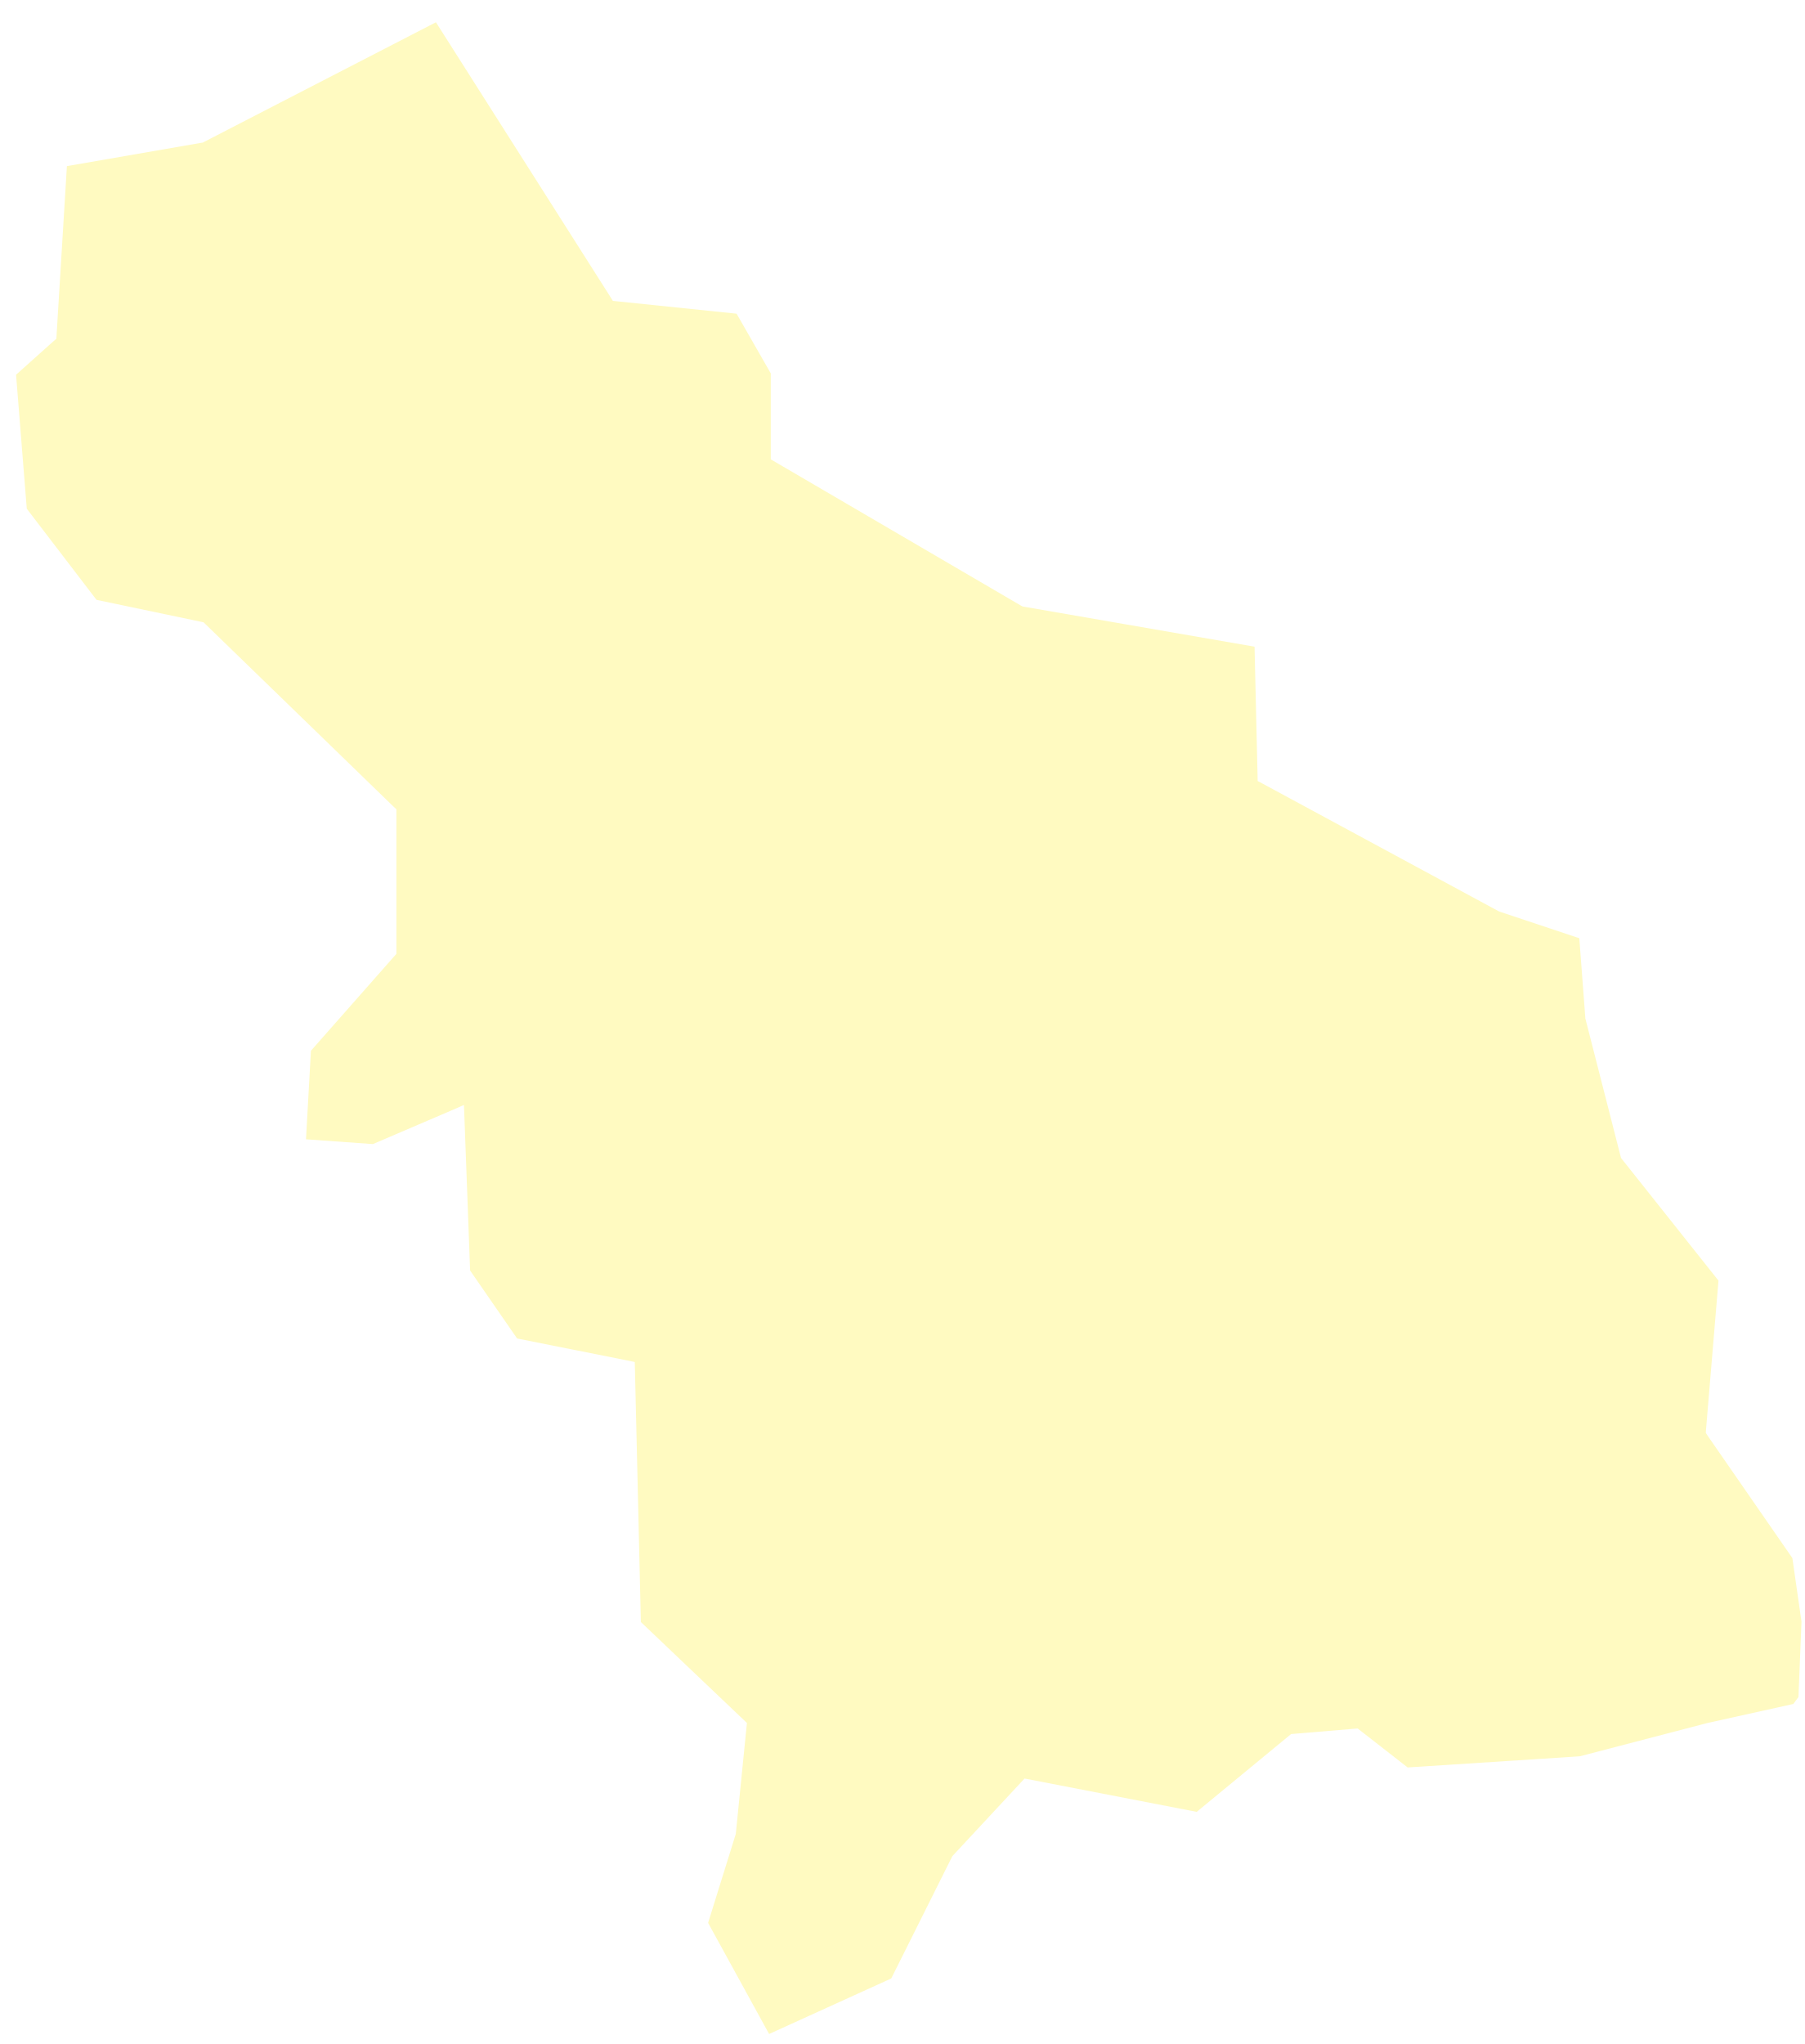
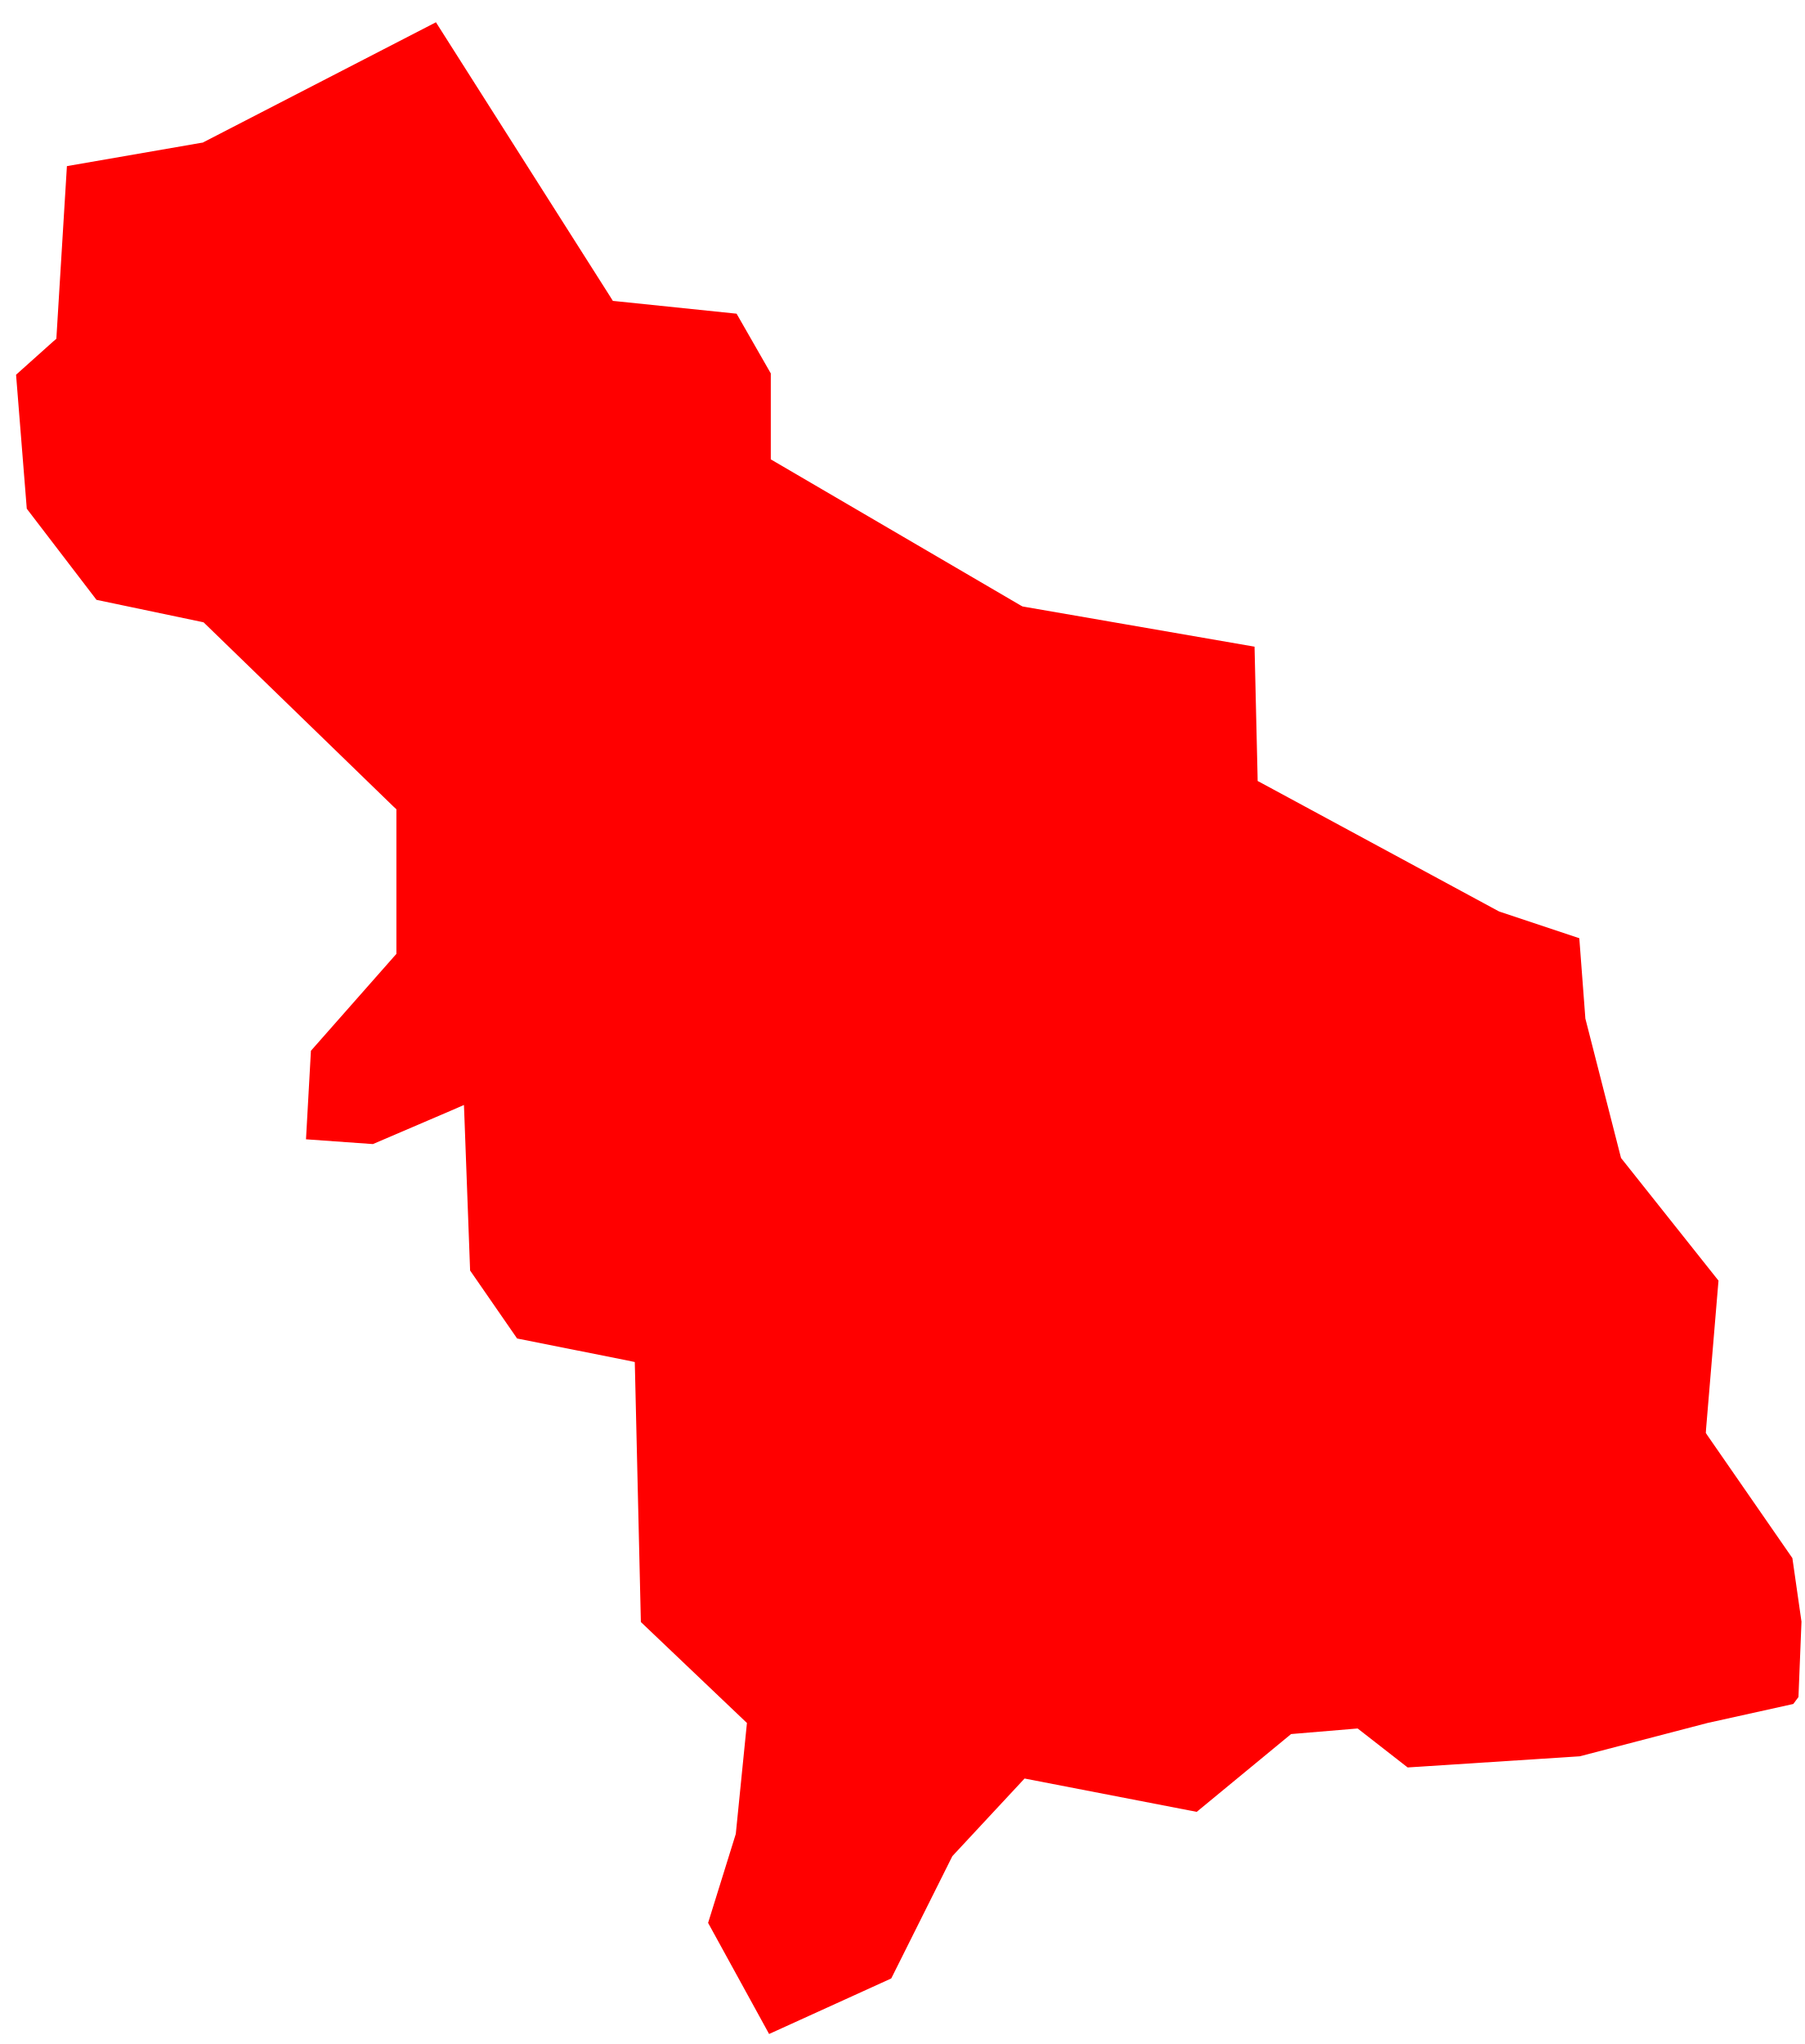
<svg xmlns="http://www.w3.org/2000/svg" width="68" height="77" viewBox="0 0 68 77" fill="none">
-   <path fill-rule="evenodd" clip-rule="evenodd" d="M24.146 61.104L28.142 64.907L27.722 69.087L26.679 72.437L28.977 76.623L33.579 74.531L35.881 69.924L38.602 66.999L45.088 68.255L48.644 65.324L51.152 65.114L53.035 66.582L59.521 66.162L64.332 64.907L67.565 64.191L67.76 63.93L67.874 61.09L67.531 58.696L64.348 54.099L64.27 53.982L64.278 53.843L64.747 48.243L61.13 43.692L61.076 43.625L61.055 43.546L59.737 38.392L59.729 38.358L59.728 38.323L59.503 35.344L56.518 34.349L56.478 34.334L56.455 34.323L47.585 29.528L47.384 29.421L47.38 29.195L47.267 24.361L38.594 22.858L38.524 22.845L38.464 22.813L29.233 17.417L29.041 17.305V17.084V14.067L27.752 11.817L23.279 11.354L23.09 11.335L22.993 11.178L16.425 0.839L7.692 5.344L7.641 5.372L7.582 5.38L2.521 6.258L2.133 12.599L2.123 12.763L2.003 12.865L0.605 14.117L1.009 19.164L3.636 22.597L7.561 23.42L7.67 23.444L7.752 23.523L14.816 30.376L14.935 30.486V30.655V35.789V35.934L14.835 36.046L11.715 39.584L11.529 42.919L14.05 43.099L16.96 41.852L17.48 41.626L17.502 42.2L17.712 47.862L19.483 50.423L23.61 51.245L23.916 51.309L23.924 51.62L24.146 61.104Z" fill="#FFFAC1" />
+   <path fill-rule="evenodd" clip-rule="evenodd" d="M24.146 61.104L28.142 64.907L27.722 69.087L26.679 72.437L28.977 76.623L33.579 74.531L35.881 69.924L38.602 66.999L45.088 68.255L48.644 65.324L51.152 65.114L53.035 66.582L59.521 66.162L64.332 64.907L67.565 64.191L67.76 63.93L67.874 61.09L67.531 58.696L64.348 54.099L64.27 53.982L64.278 53.843L64.747 48.243L61.13 43.692L61.076 43.625L61.055 43.546L59.737 38.392L59.729 38.358L59.728 38.323L59.503 35.344L56.518 34.349L56.478 34.334L56.455 34.323L47.585 29.528L47.384 29.421L47.38 29.195L47.267 24.361L38.594 22.858L38.524 22.845L38.464 22.813L29.233 17.417L29.041 17.305V17.084V14.067L27.752 11.817L23.279 11.354L23.09 11.335L22.993 11.178L16.425 0.839L7.692 5.344L7.641 5.372L7.582 5.38L2.521 6.258L2.133 12.599L2.123 12.763L2.003 12.865L0.605 14.117L1.009 19.164L3.636 22.597L7.561 23.42L7.67 23.444L7.752 23.523L14.816 30.376L14.935 30.486V30.655V35.789V35.934L14.835 36.046L11.715 39.584L11.529 42.919L14.05 43.099L16.96 41.852L17.48 41.626L17.502 42.2L17.712 47.862L19.483 50.423L23.61 51.245L23.916 51.309L23.924 51.62L24.146 61.104Z" fill="red" />
</svg>
